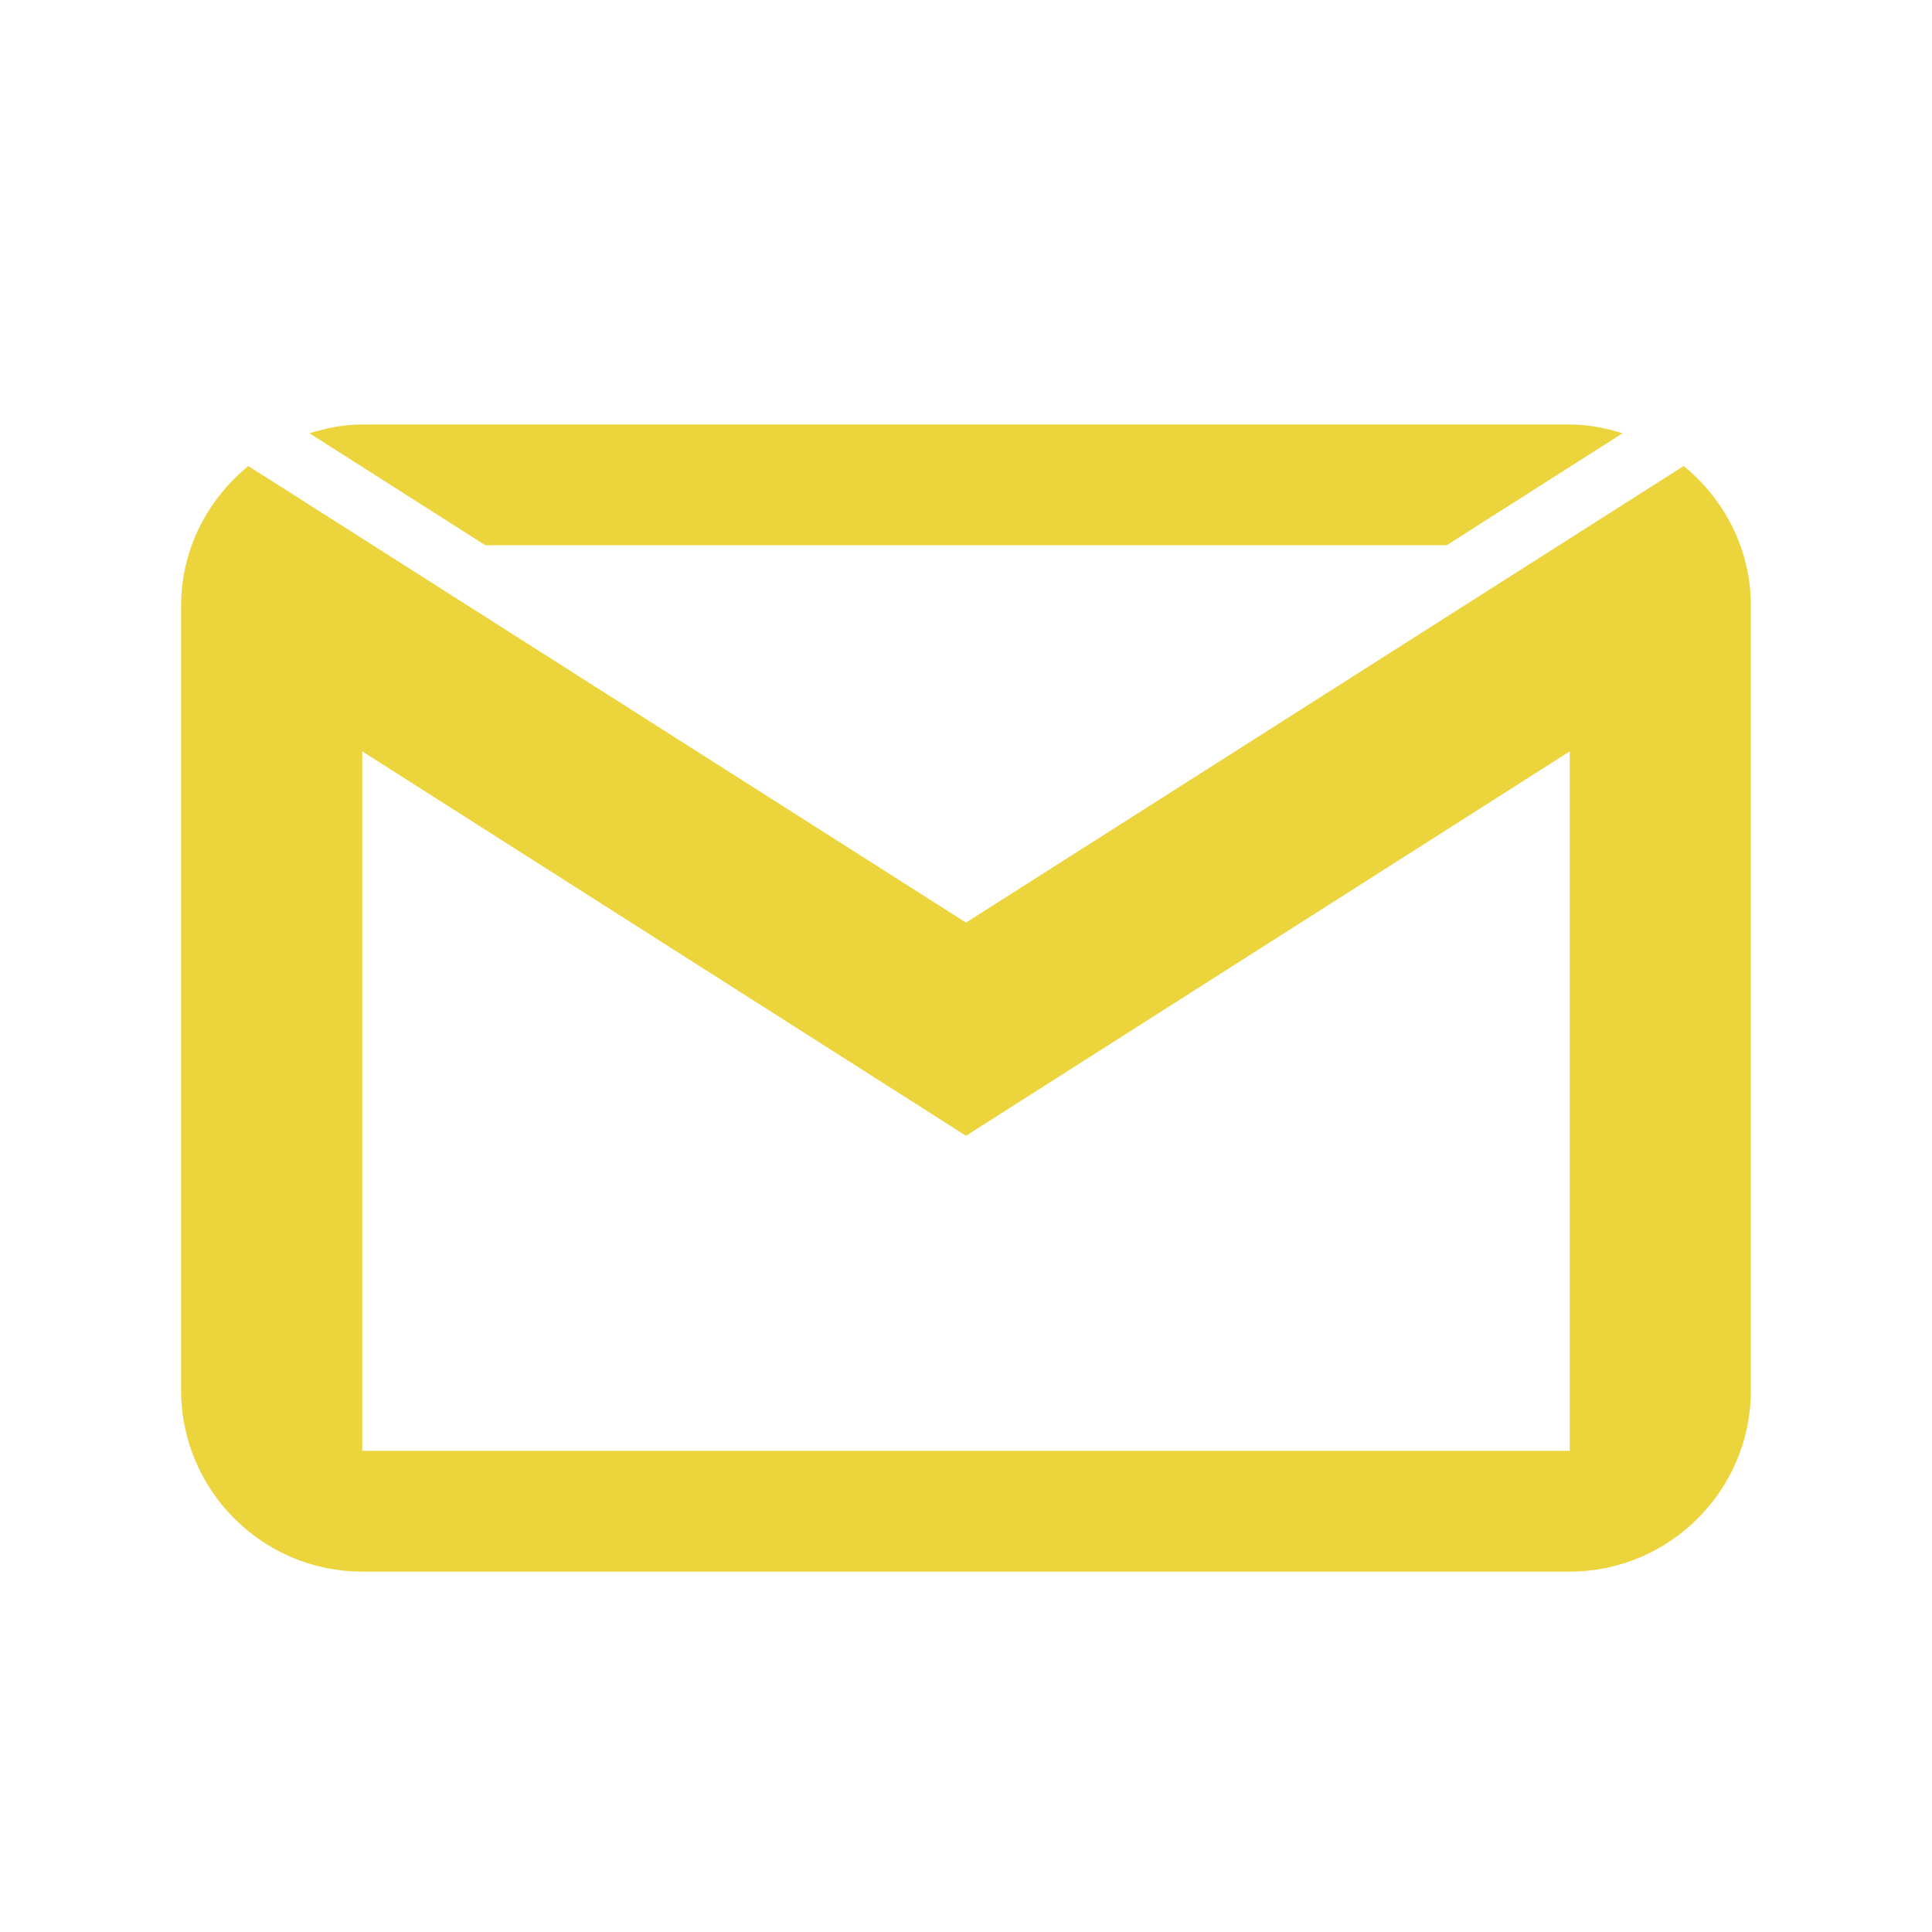
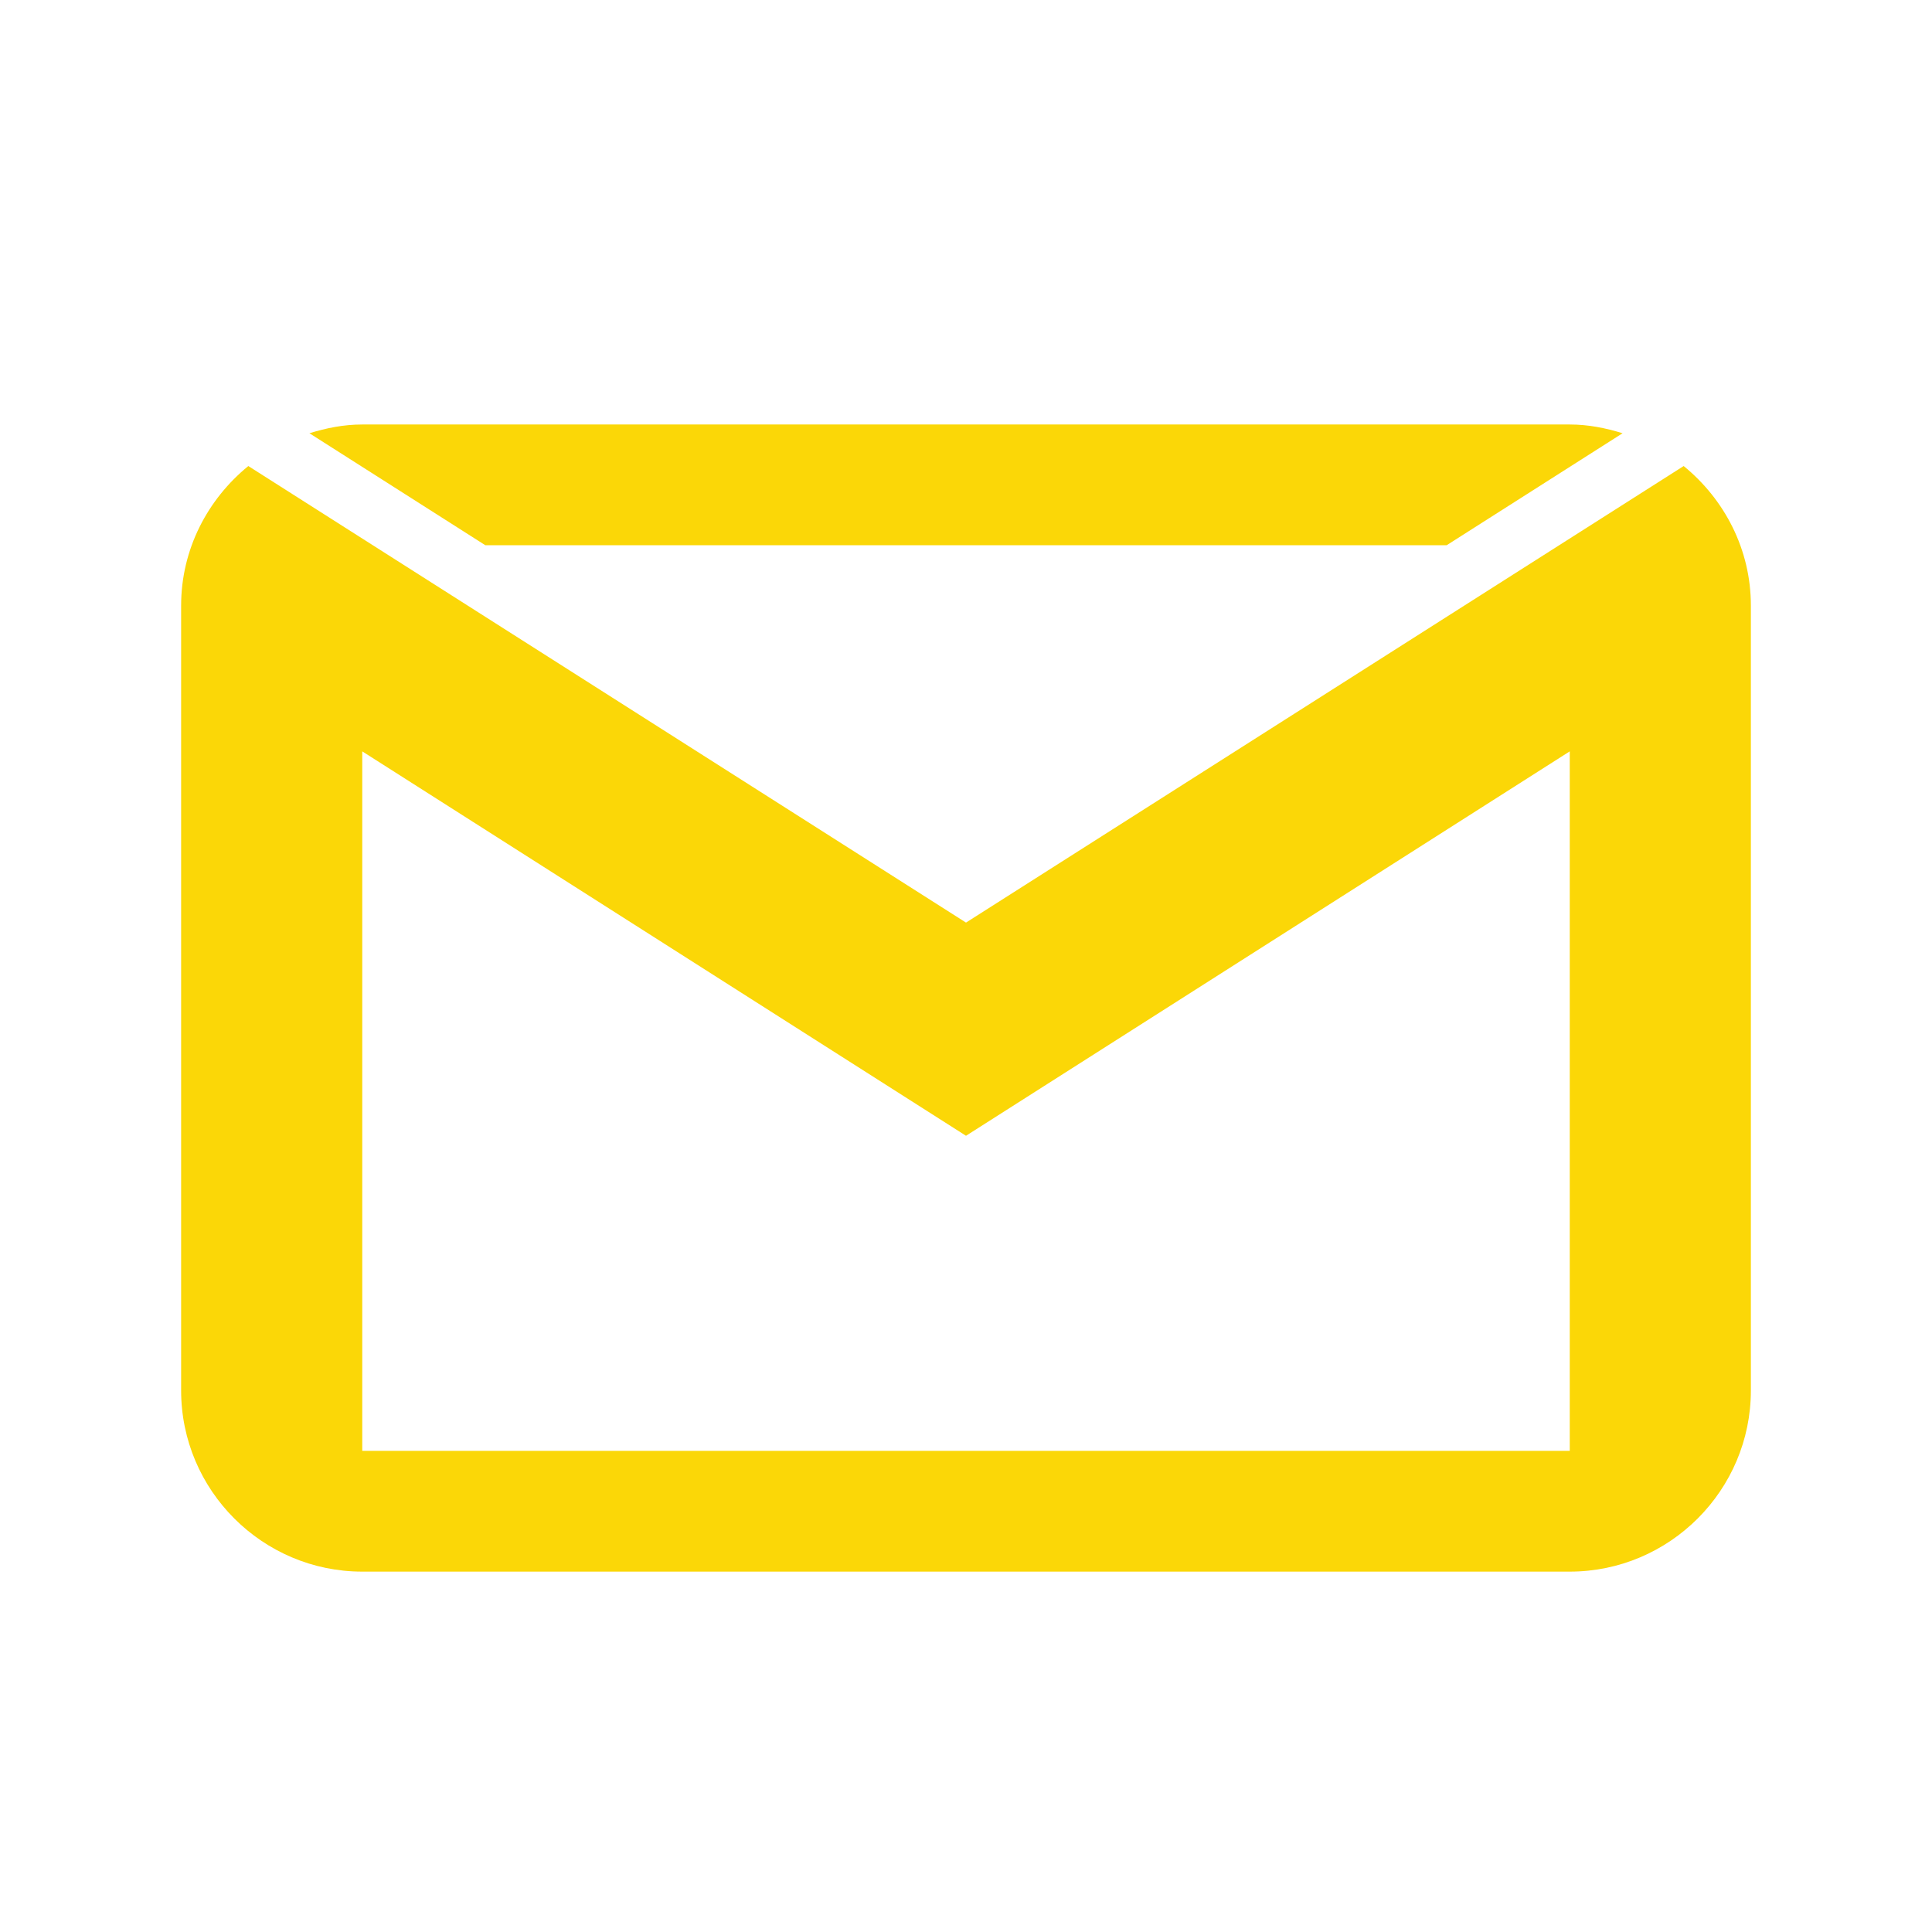
- <svg xmlns="http://www.w3.org/2000/svg" viewBox="0 0 32 32" fill="#ECD43C">
-   <path d="M6 7.031C5.691 7.031 5.402 7.09 5.125 7.176L8.039 9.031L23.961 9.031L26.875 7.176C26.598 7.09 26.309 7.031 26 7.031 Z M 4.113 7.719C3.438 8.27 3 9.098 3 10.031L3 23.031C3 24.684 4.348 26.031 6 26.031L26 26.031C27.652 26.031 29 24.684 29 23.031L29 10.031C29 9.098 28.562 8.27 27.887 7.719L16 15.281 Z M 6 12.445L16 18.812L26 12.445L26 24.031L6 24.031Z" fill="#ECD43C" />
+ <svg xmlns="http://www.w3.org/2000/svg" viewBox="0 0 32 32" fill="#FBD707">
+   <path d="M6 7.031C5.691 7.031 5.402 7.09 5.125 7.176L8.039 9.031L23.961 9.031L26.875 7.176C26.598 7.09 26.309 7.031 26 7.031 Z M 4.113 7.719C3.438 8.27 3 9.098 3 10.031L3 23.031C3 24.684 4.348 26.031 6 26.031L26 26.031C27.652 26.031 29 24.684 29 23.031L29 10.031C29 9.098 28.562 8.27 27.887 7.719L16 15.281 Z M 6 12.445L16 18.812L26 12.445L26 24.031L6 24.031Z" fill="#FBD707" />
</svg>
